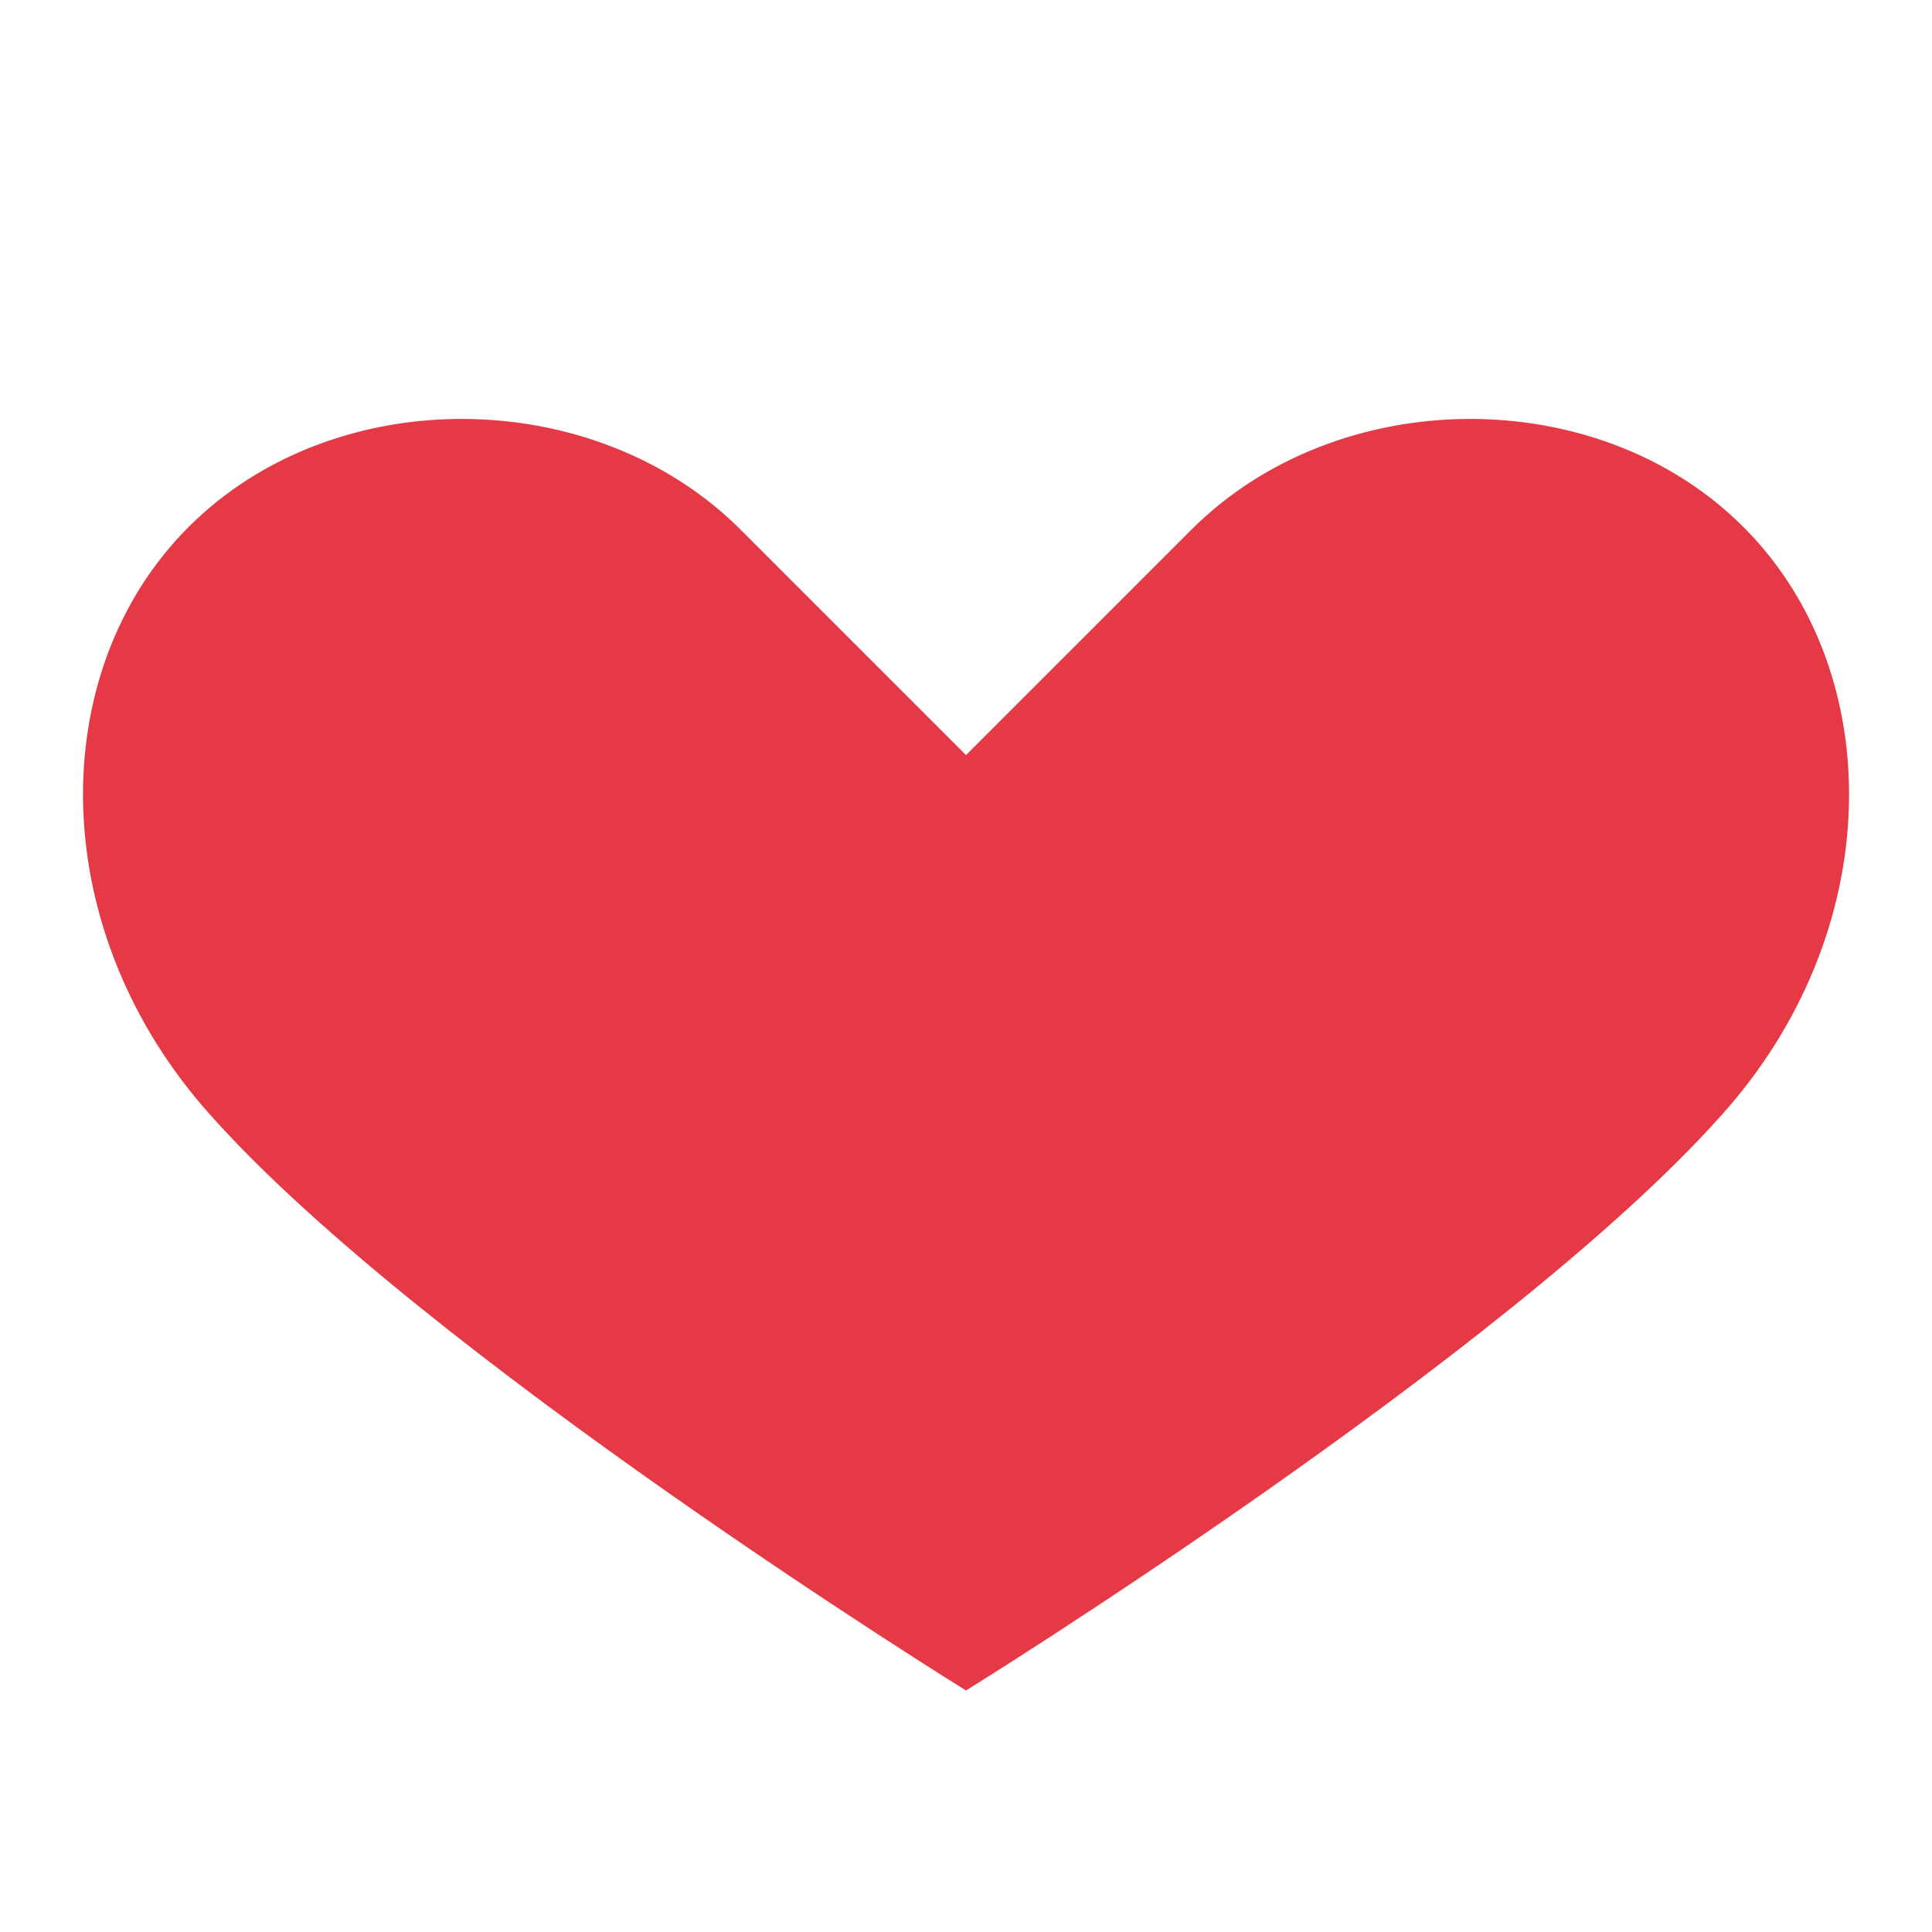
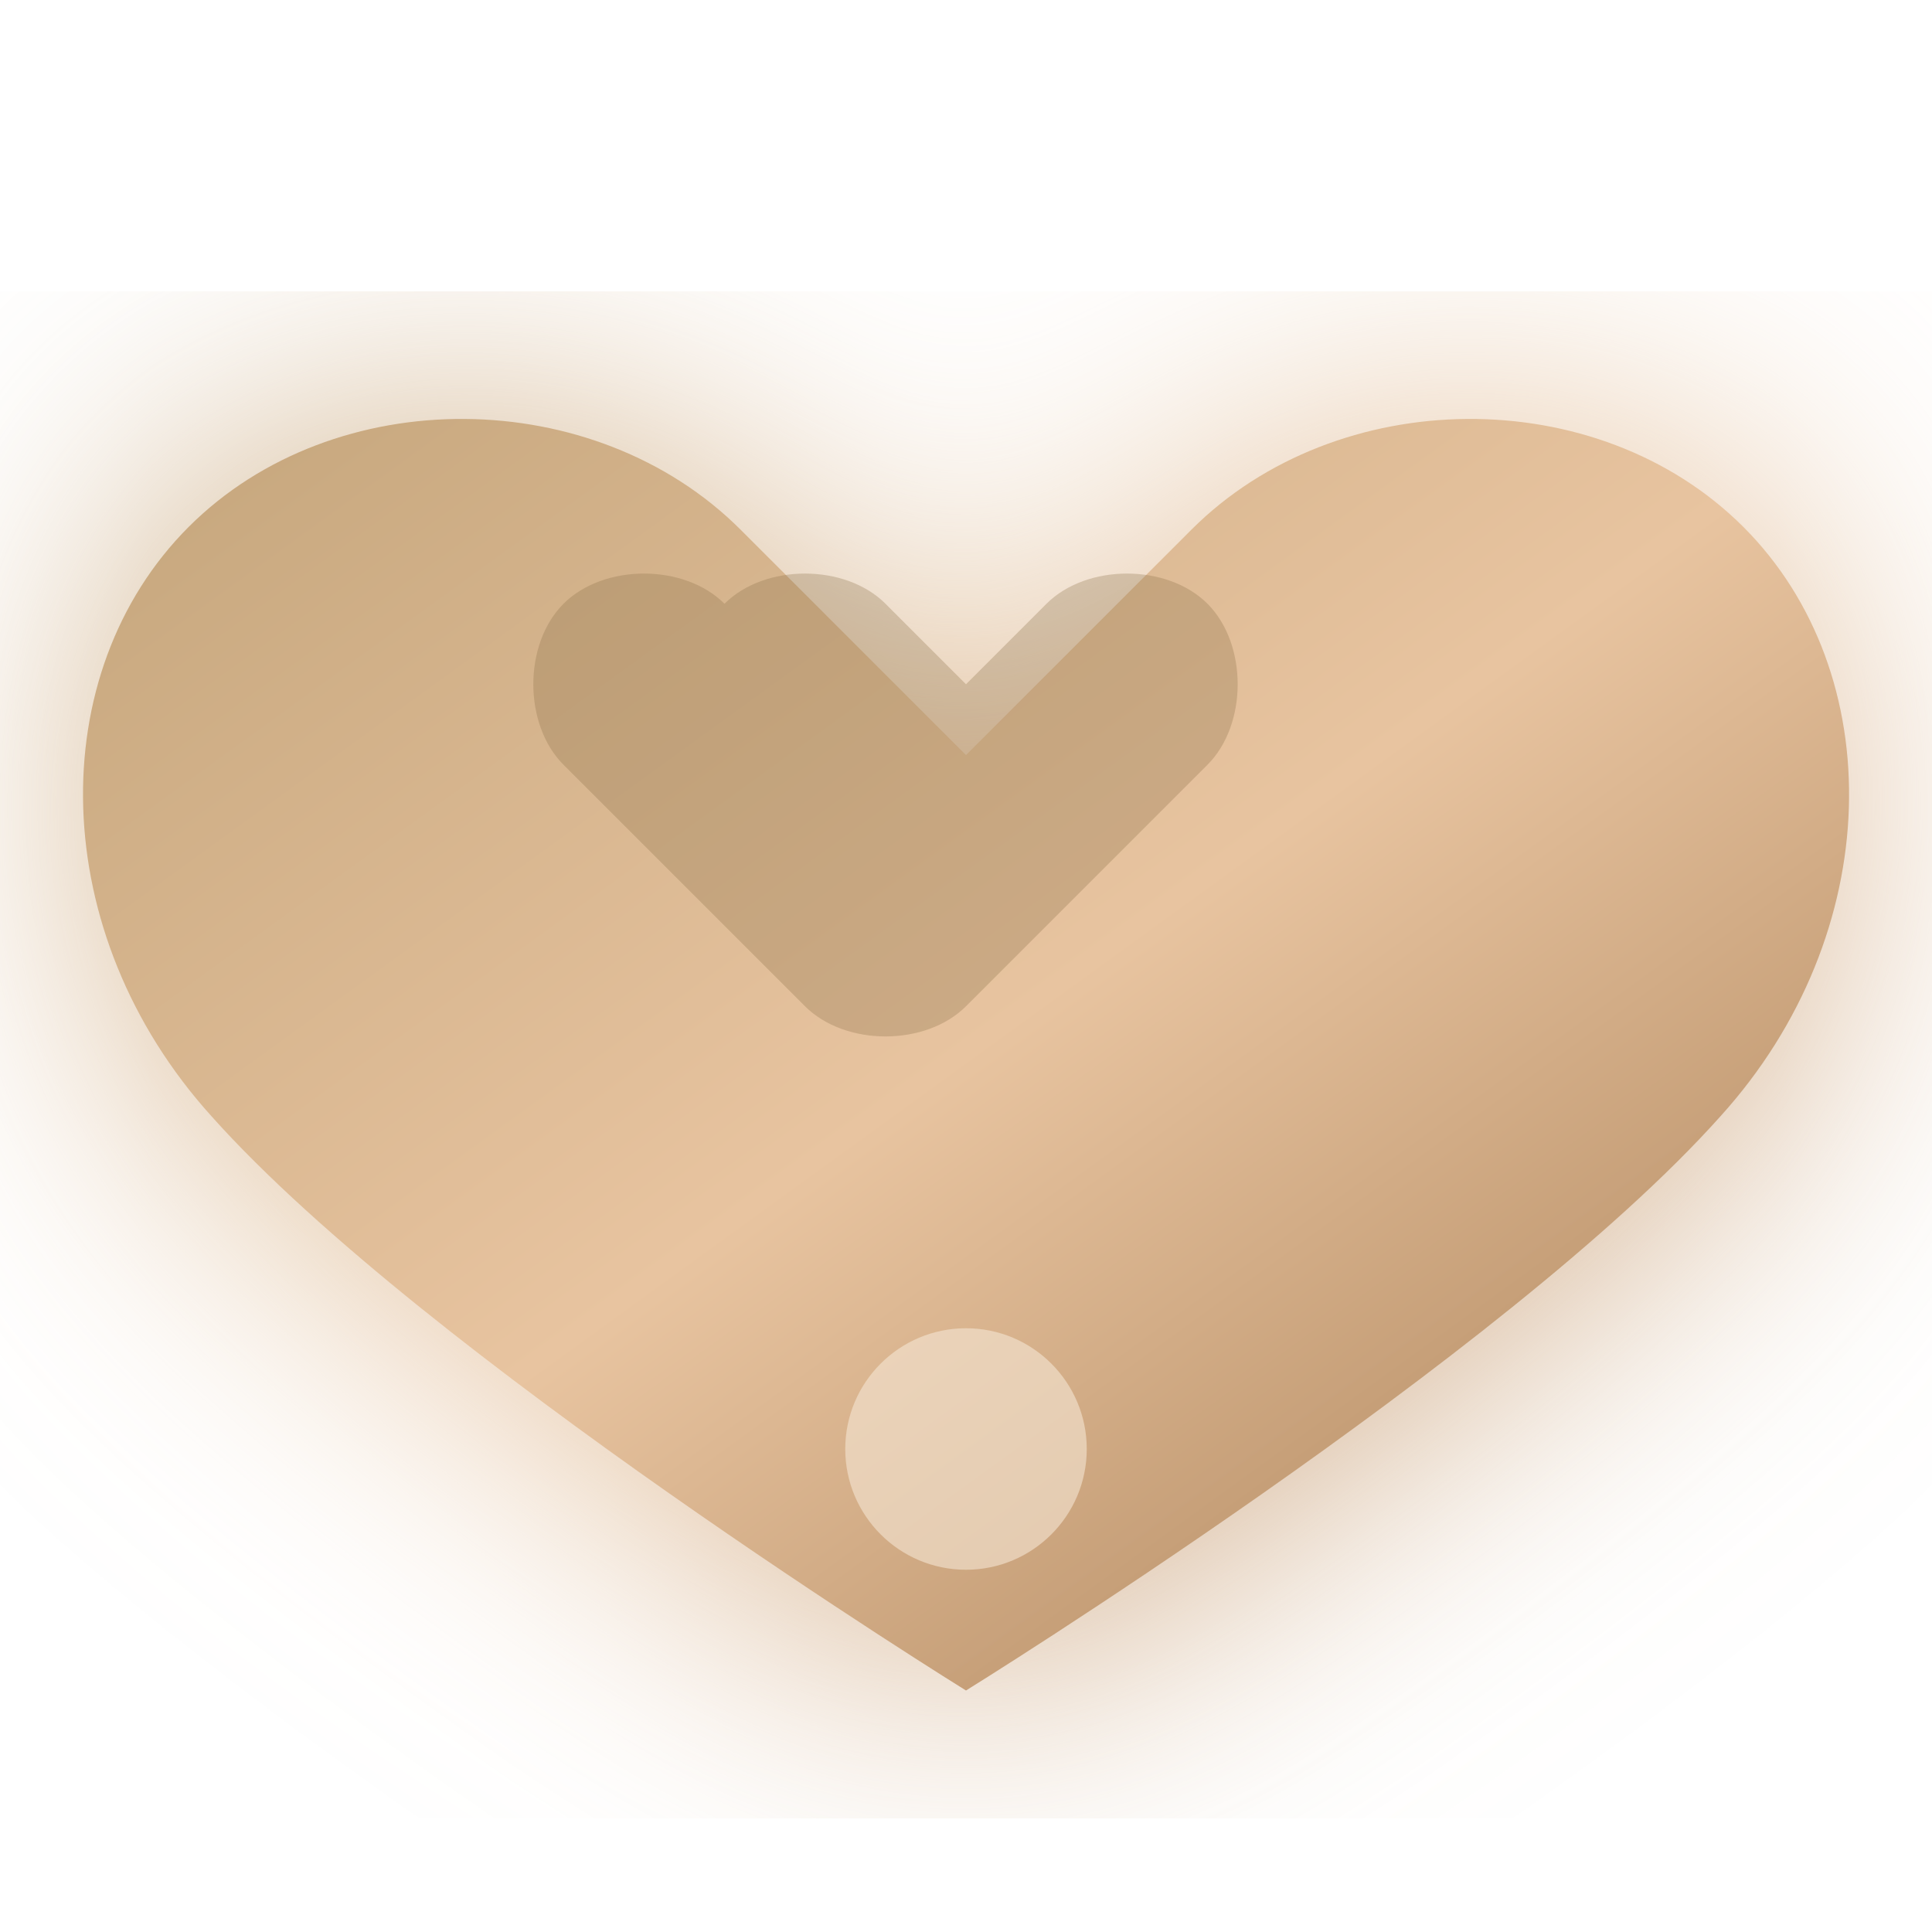
<svg xmlns="http://www.w3.org/2000/svg" viewBox="0 0 24 24">
-   <path fill="#e63946" d="M12 21s-6.716-4.158-9.373-7.134C.57 11.59.53 8.36 2.343 6.546 4.156 4.733 7.39 4.77 9.2 6.58L12 9.38l2.8-2.8c1.81-1.81 5.044-1.847 6.857-.034 1.814 1.814 1.775 5.045-.284 7.32C18.716 16.842 12 21 12 21z" />
+   <defs>
+     <linearGradient id="heartGradient" x1="0%" y1="0%" x2="100%" y2="100%">
+       <stop offset="0%" style="stop-color:#C4A57B" />
+       <stop offset="50%" style="stop-color:#E8C4A0" />
+       <stop offset="100%" style="stop-color:#A67C52" />
+     </linearGradient>
+     <filter id="heartGlow">
+       <feGaussianBlur stdDeviation="2" result="coloredBlur" />
+       <feMerge>
+         <feMergeNode in="coloredBlur" />
+         <feMergeNode in="SourceGraphic" />
+       </feMerge>
+     </filter>
+   </defs>
+   <path fill="url(#heartGradient)" d="M12 21s-6.716-4.158-9.373-7.134C.57 11.59.53 8.36 2.343 6.546 4.156 4.733 7.39 4.77 9.2 6.58L12 9.38l2.8-2.8c1.81-1.81 5.044-1.847 6.857-.034 1.814 1.814 1.775 5.045-.284 7.32C18.716 16.842 12 21 12 21z" filter="url(#heartGlow)" />
+   <path fill="#F5E6D3" d="M12 19.5c-.828 0-1.5-.672-1.5-1.5 0-.828.672-1.5 1.5-1.5s1.5.672 1.5 1.5c0 .828-.672 1.5-1.5 1.5z" opacity="0.6" />
+   <path fill="#8B6F47" d="M9 7.5c.5-.5 1.5-.5 2 0L12 8.5l1-1c.5-.5 1.5-.5 2 0s.5 1.5 0 2l-3 3c-.5.5-1.5.5-2 0l-3-3c-.5-.5-.5-1.5 0-2s1.5-.5 2 0z" opacity="0.3" />
</svg>
